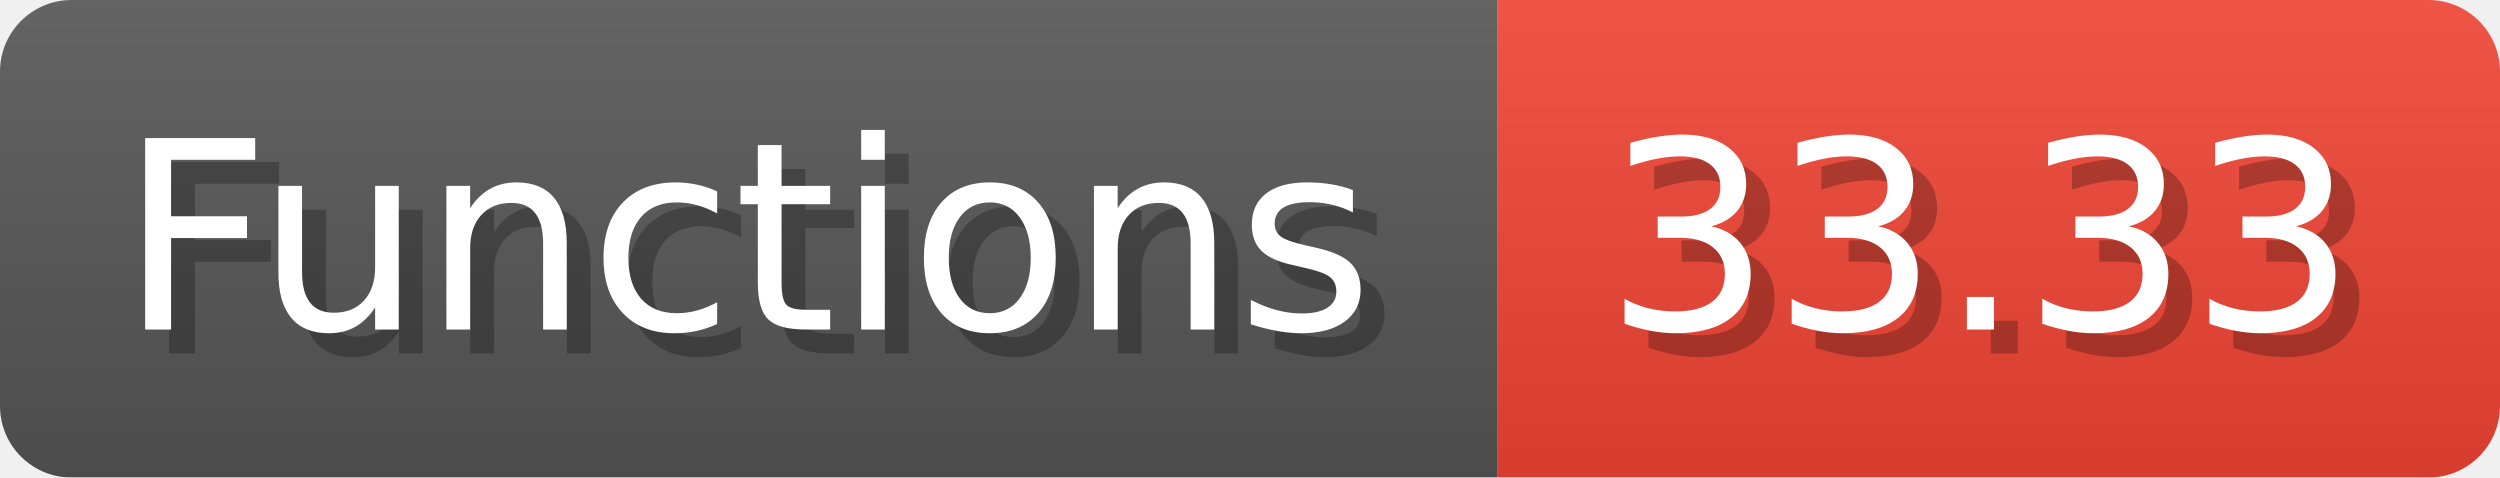
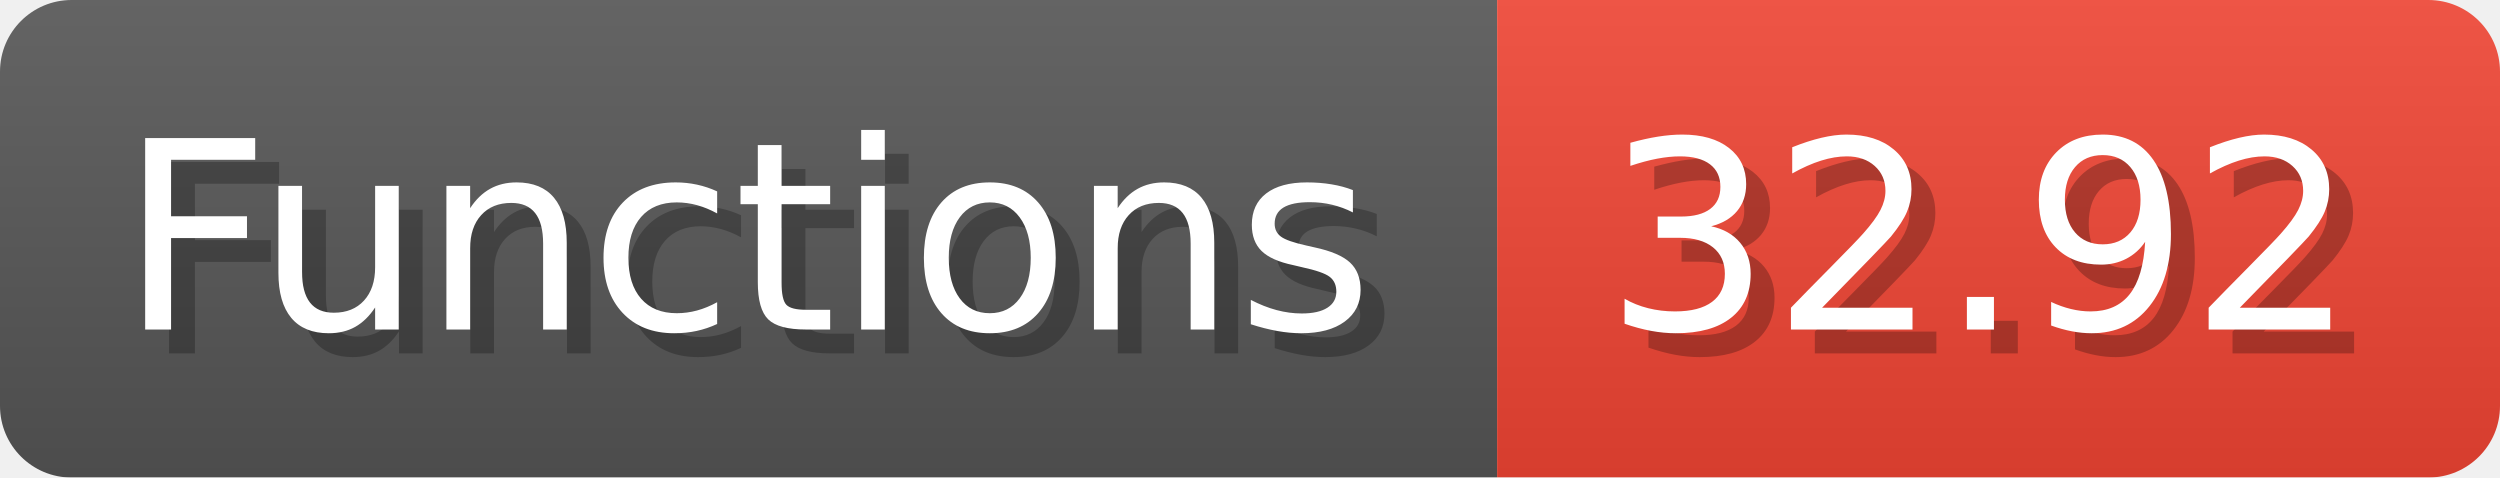
- <svg xmlns="http://www.w3.org/2000/svg" width="104.7" height="20" viewBox="0 0 1047 200" role="img" aria-label="Functions: 33.33">
+ <svg xmlns="http://www.w3.org/2000/svg" width="104.7" height="20" viewBox="0 0 1047 200" role="img" aria-label="Functions: 32.92">
  <linearGradient id="a" x2="0" y2="100%">
    <stop offset="0" stop-opacity=".1" stop-color="#EEE" />
    <stop offset="1" stop-opacity=".1" />
  </linearGradient>
  <mask id="m">
    <rect width="1047" height="200" rx="30" fill="#FFF" />
  </mask>
  <g mask="url(#m)">
    <rect width="627" height="200" fill="#555" />
    <rect width="420" height="200" fill="#E43" x="627" />
    <rect width="1047" height="200" fill="url(#a)" />
  </g>
  <g aria-hidden="true" fill="#fff" text-anchor="start" font-family="Verdana,DejaVu Sans,sans-serif" font-size="110">
    <text x="60" y="148" textLength="527" fill="#000" opacity="0.25">Functions</text>
    <text x="50" y="138" textLength="527">Functions</text>
-     <text x="682" y="148" textLength="320" fill="#000" opacity="0.25">33.33</text>
-     <text x="672" y="138" textLength="320">33.33</text>
+     <text x="682" y="148" textLength="320" fill="#000" opacity="0.25">32.92</text>
+     <text x="672" y="138" textLength="320">32.92</text>
  </g>
</svg>
